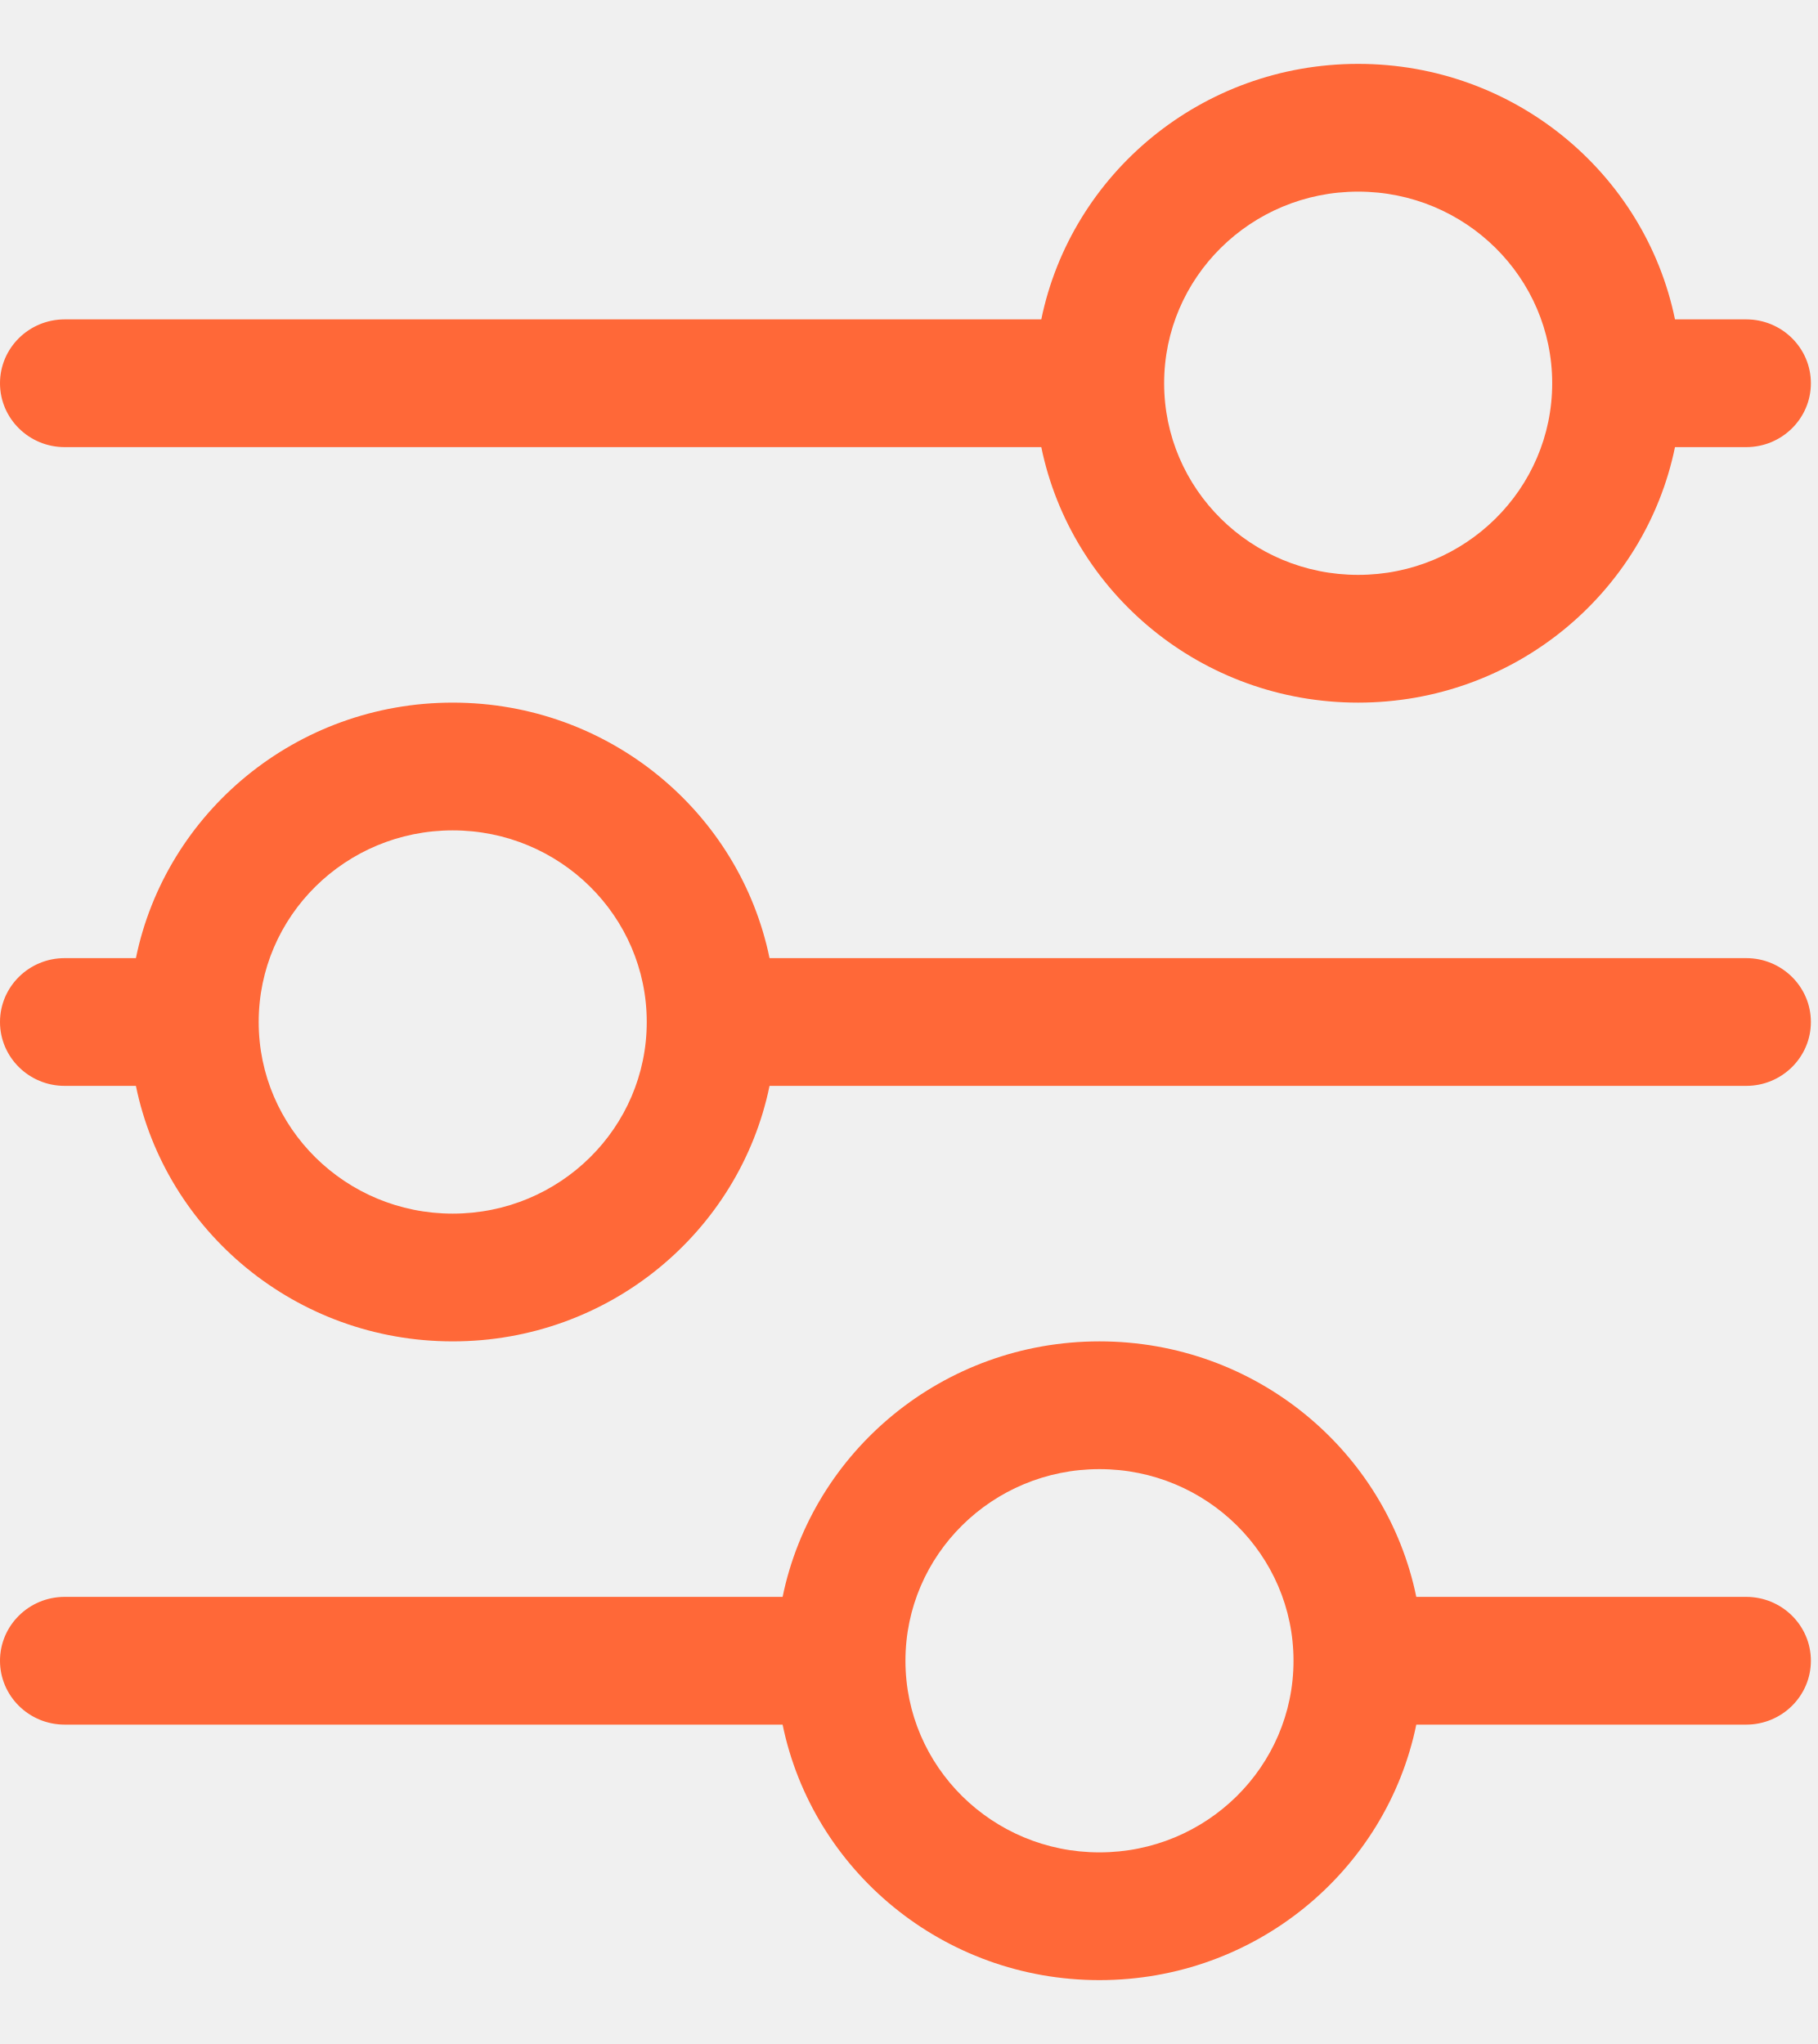
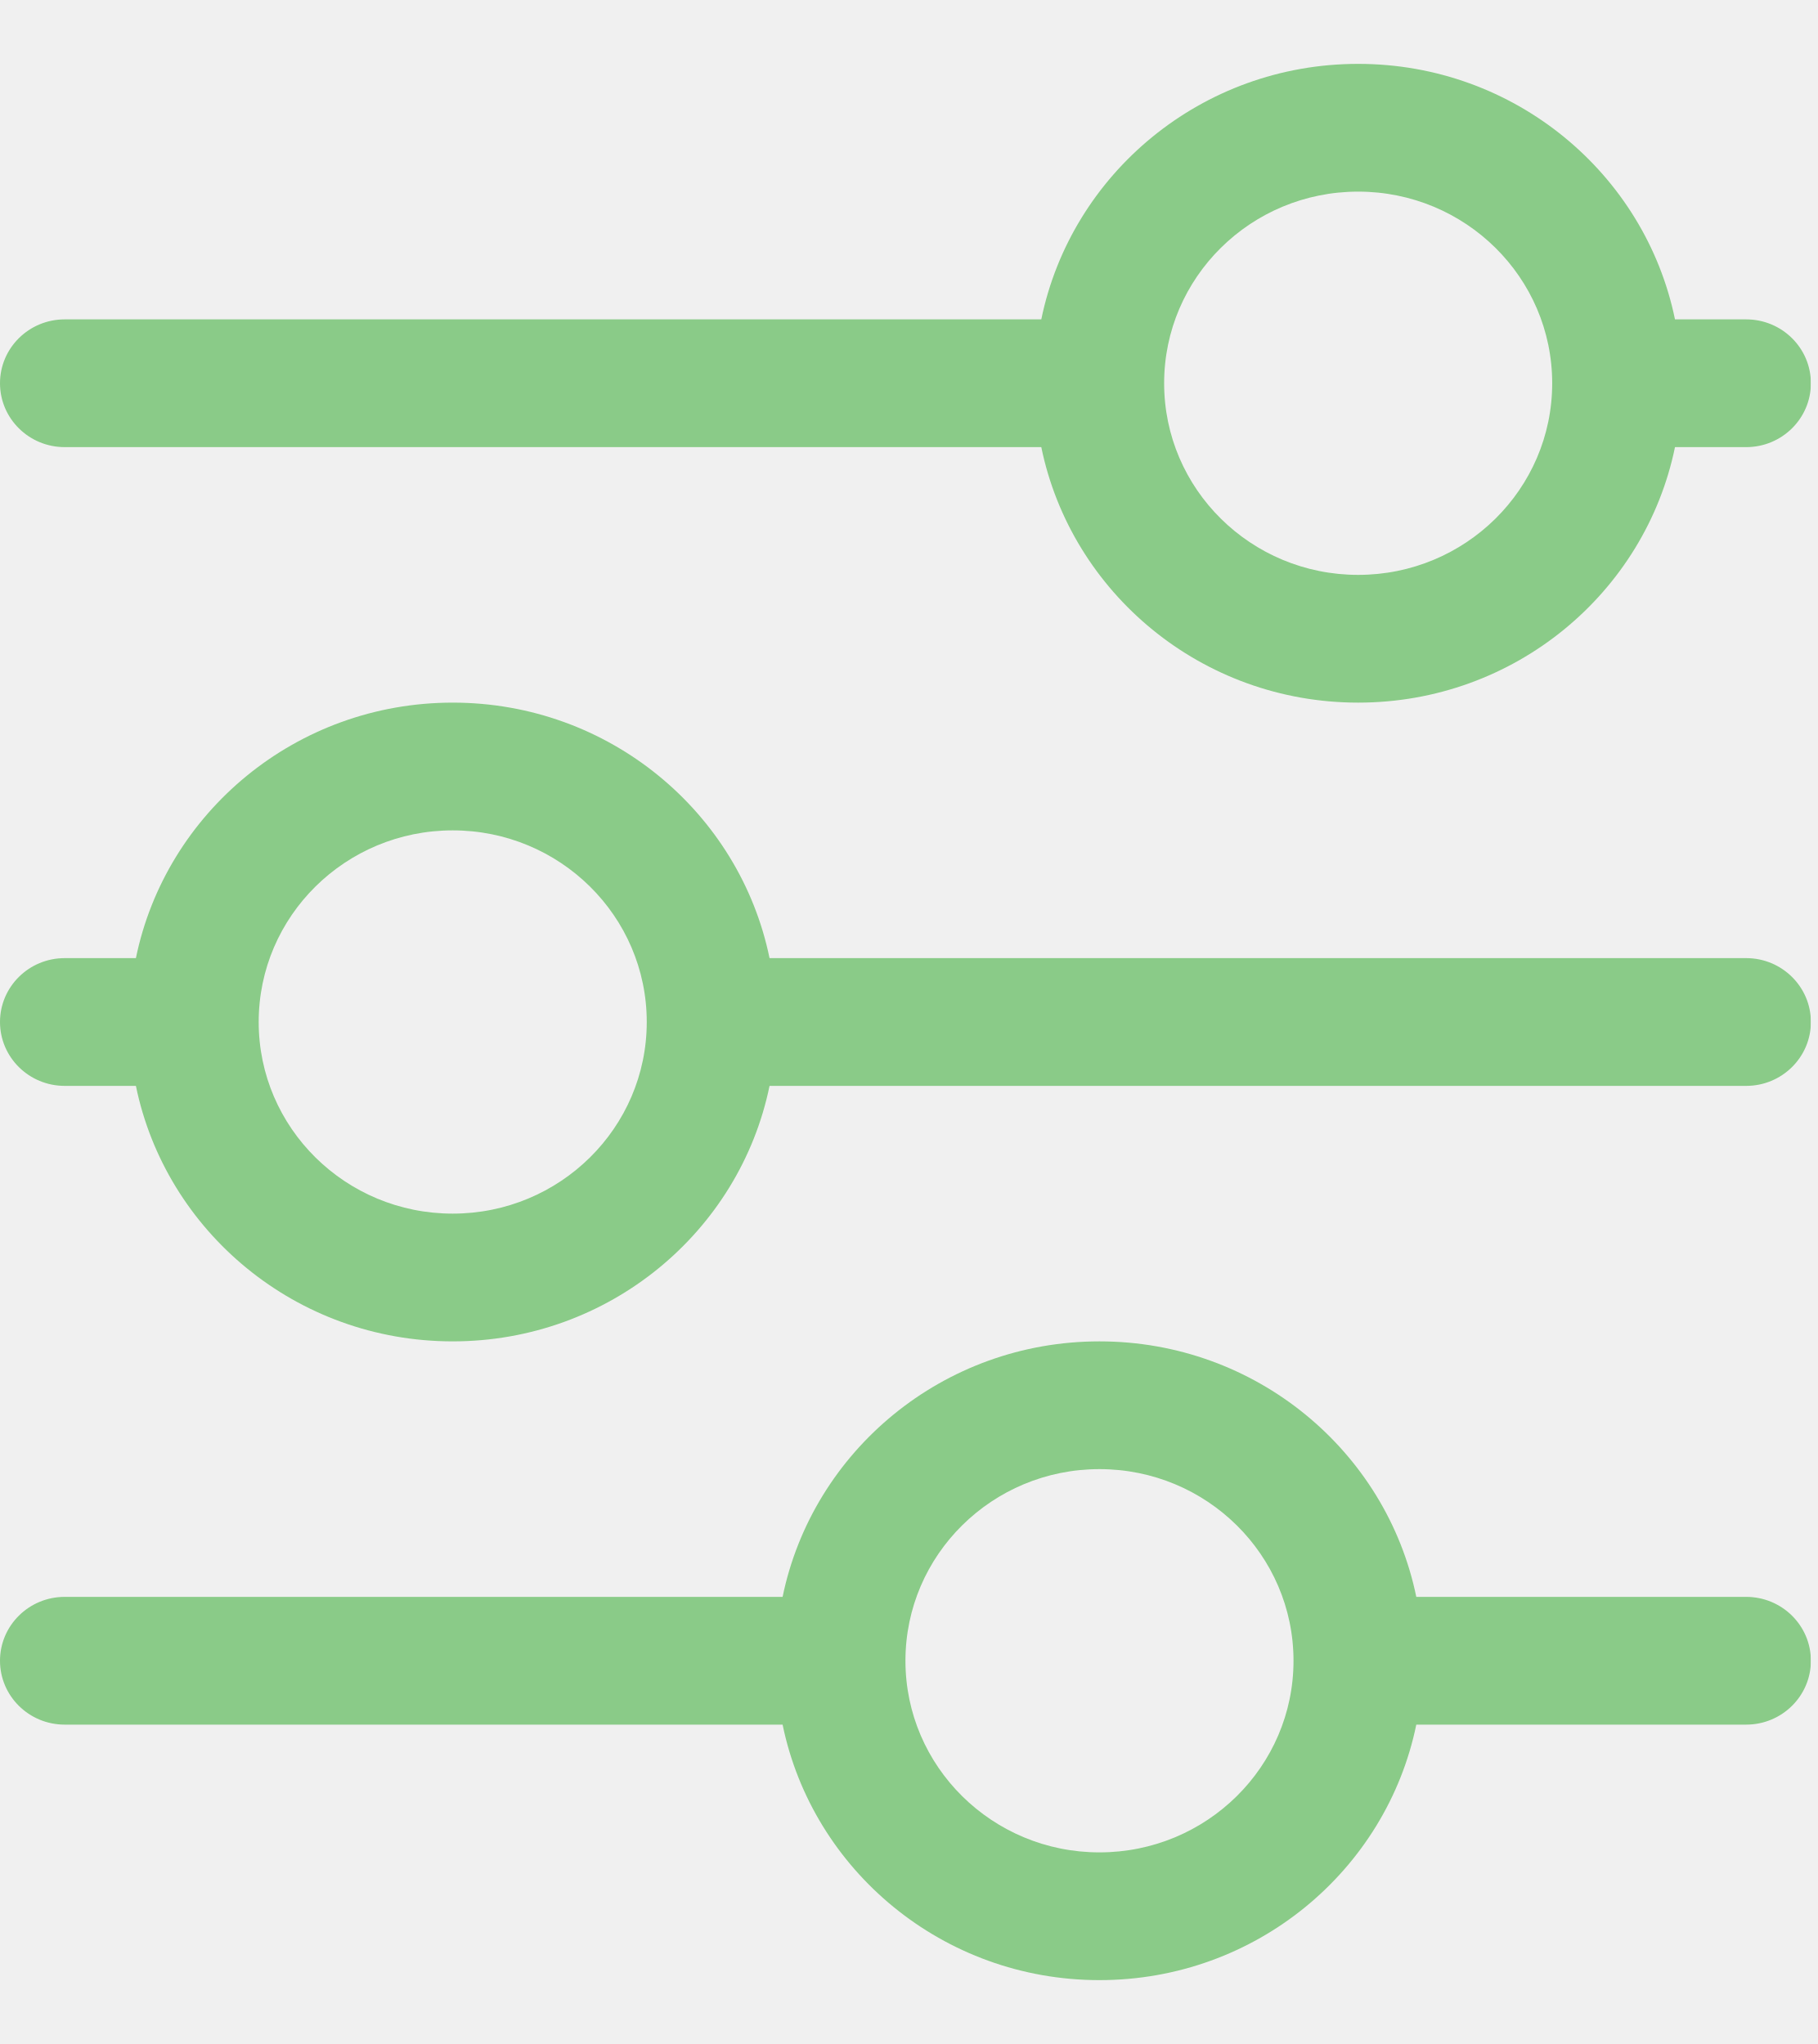
<svg xmlns="http://www.w3.org/2000/svg" width="32" height="36" viewBox="0 0 32 36" fill="none">
-   <g clip-path="url(#clip0_669_558)">
-     <path d="M13.78 28.125H1.139C0.51 28.125 9.68073e-07 28.629 9.95549e-07 29.25C1.02303e-06 29.871 0.51 30.375 1.139 30.375H13.78C14.308 32.942 16.605 34.875 19.359 34.875C22.114 34.875 24.411 32.942 24.938 30.375H30.747C31.375 30.375 31.886 29.871 31.886 29.25C31.886 28.629 31.375 28.125 30.747 28.125H24.938C24.411 25.558 22.114 23.625 19.359 23.625C16.605 23.625 14.308 25.558 13.78 28.125ZM22.776 29.25C22.776 31.114 21.246 32.625 19.359 32.625C17.472 32.625 15.943 31.114 15.943 29.25C15.943 27.386 17.472 25.875 19.359 25.875C21.246 25.875 22.776 27.386 22.776 29.25ZM2.393 16.875H1.139C0.51 16.875 4.70298e-07 17.379 4.97775e-07 18C5.25251e-07 18.621 0.51 19.125 1.139 19.125H2.393C2.92 21.692 5.217 23.625 7.971 23.625C10.726 23.625 13.023 21.692 13.55 19.125H30.747C31.375 19.125 31.886 18.621 31.886 18C31.886 17.379 31.375 16.875 30.747 16.875H13.55C13.023 14.308 10.726 12.375 7.971 12.375C5.217 12.375 2.92 14.308 2.393 16.875ZM11.388 18C11.388 19.864 9.858 21.375 7.971 21.375C6.084 21.375 4.555 19.864 4.555 18C4.555 16.136 6.084 14.625 7.971 14.625C9.858 14.625 11.388 16.136 11.388 18ZM18.335 5.625H1.139C0.51 5.625 -2.74764e-08 6.129 0 6.75C2.74741e-08 7.371 0.51 7.875 1.139 7.875H18.335C18.863 10.442 21.16 12.375 23.914 12.375C26.669 12.375 28.966 10.442 29.493 7.875H30.747C31.375 7.875 31.886 7.371 31.886 6.75C31.886 6.129 31.375 5.625 30.747 5.625H29.493C28.966 3.058 26.669 1.125 23.914 1.125C21.16 1.125 18.863 3.058 18.335 5.625ZM27.331 6.75C27.331 8.614 25.801 10.125 23.914 10.125C22.027 10.125 20.498 8.614 20.498 6.75C20.498 4.886 22.027 3.375 23.914 3.375C25.801 3.375 27.331 4.886 27.331 6.75Z" fill="#FF6838" />
+   <g clip-path="url(#clip0_640_2)">
+     <mask id="mask0_640_2" style="mask-type:luminance" maskUnits="userSpaceOnUse" x="0" y="0" width="32" height="36">
+       <path d="M31.886 0H0V36H31.886V0Z" fill="white" />
+     </mask>
+     <g mask="url(#mask0_640_2)">
+       <path d="M13.78 28.125H1.139C0.51 28.125 9.68073e-07 28.629 9.95549e-07 29.25C1.02303e-06 29.871 0.51 30.375 1.139 30.375H13.78C14.308 32.942 16.605 34.875 19.359 34.875C22.114 34.875 24.411 32.942 24.938 30.375H30.747C31.375 30.375 31.886 29.871 31.886 29.25C31.886 28.629 31.375 28.125 30.747 28.125H24.938C24.411 25.558 22.114 23.625 19.359 23.625C16.605 23.625 14.308 25.558 13.78 28.125ZM22.776 29.25C22.776 31.114 21.246 32.625 19.359 32.625C17.472 32.625 15.943 31.114 15.943 29.25C15.943 27.386 17.472 25.875 19.359 25.875C21.246 25.875 22.776 27.386 22.776 29.25ZM2.393 16.875H1.139C0.51 16.875 4.70298e-07 17.379 4.97775e-07 18C5.25251e-07 18.621 0.51 19.125 1.139 19.125H2.393C2.92 21.692 5.217 23.625 7.971 23.625C10.726 23.625 13.023 21.692 13.55 19.125H30.747C31.375 19.125 31.886 18.621 31.886 18C31.886 17.379 31.375 16.875 30.747 16.875H13.55C13.023 14.308 10.726 12.375 7.971 12.375C5.217 12.375 2.92 14.308 2.393 16.875ZM11.388 18C11.388 19.864 9.858 21.375 7.971 21.375C6.084 21.375 4.555 19.864 4.555 18C4.555 16.136 6.084 14.625 7.971 14.625C9.858 14.625 11.388 16.136 11.388 18ZM18.335 5.625H1.139C0.51 5.625 -2.74764e-08 6.129 0 6.75C2.74741e-08 7.371 0.51 7.875 1.139 7.875H18.335C18.863 10.442 21.16 12.375 23.914 12.375C26.669 12.375 28.966 10.442 29.493 7.875H30.747C31.375 7.875 31.886 7.371 31.886 6.75C31.886 6.129 31.375 5.625 30.747 5.625H29.493C28.966 3.058 26.669 1.125 23.914 1.125C21.16 1.125 18.863 3.058 18.335 5.625ZM27.331 6.75C27.331 8.614 25.801 10.125 23.914 10.125C22.027 10.125 20.498 8.614 20.498 6.75C20.498 4.886 22.027 3.375 23.914 3.375C25.801 3.375 27.331 4.886 27.331 6.75Z" fill="#8ACB88" />
+     </g>
  </g>
  <defs>
-     <clipPath id="clip0_669_558">
-       <rect width="31.886" height="36" fill="white" />
+     <clipPath id="clip0_640_2">
+       <rect width="32" height="36" fill="white" />
    </clipPath>
  </defs>
</svg>
